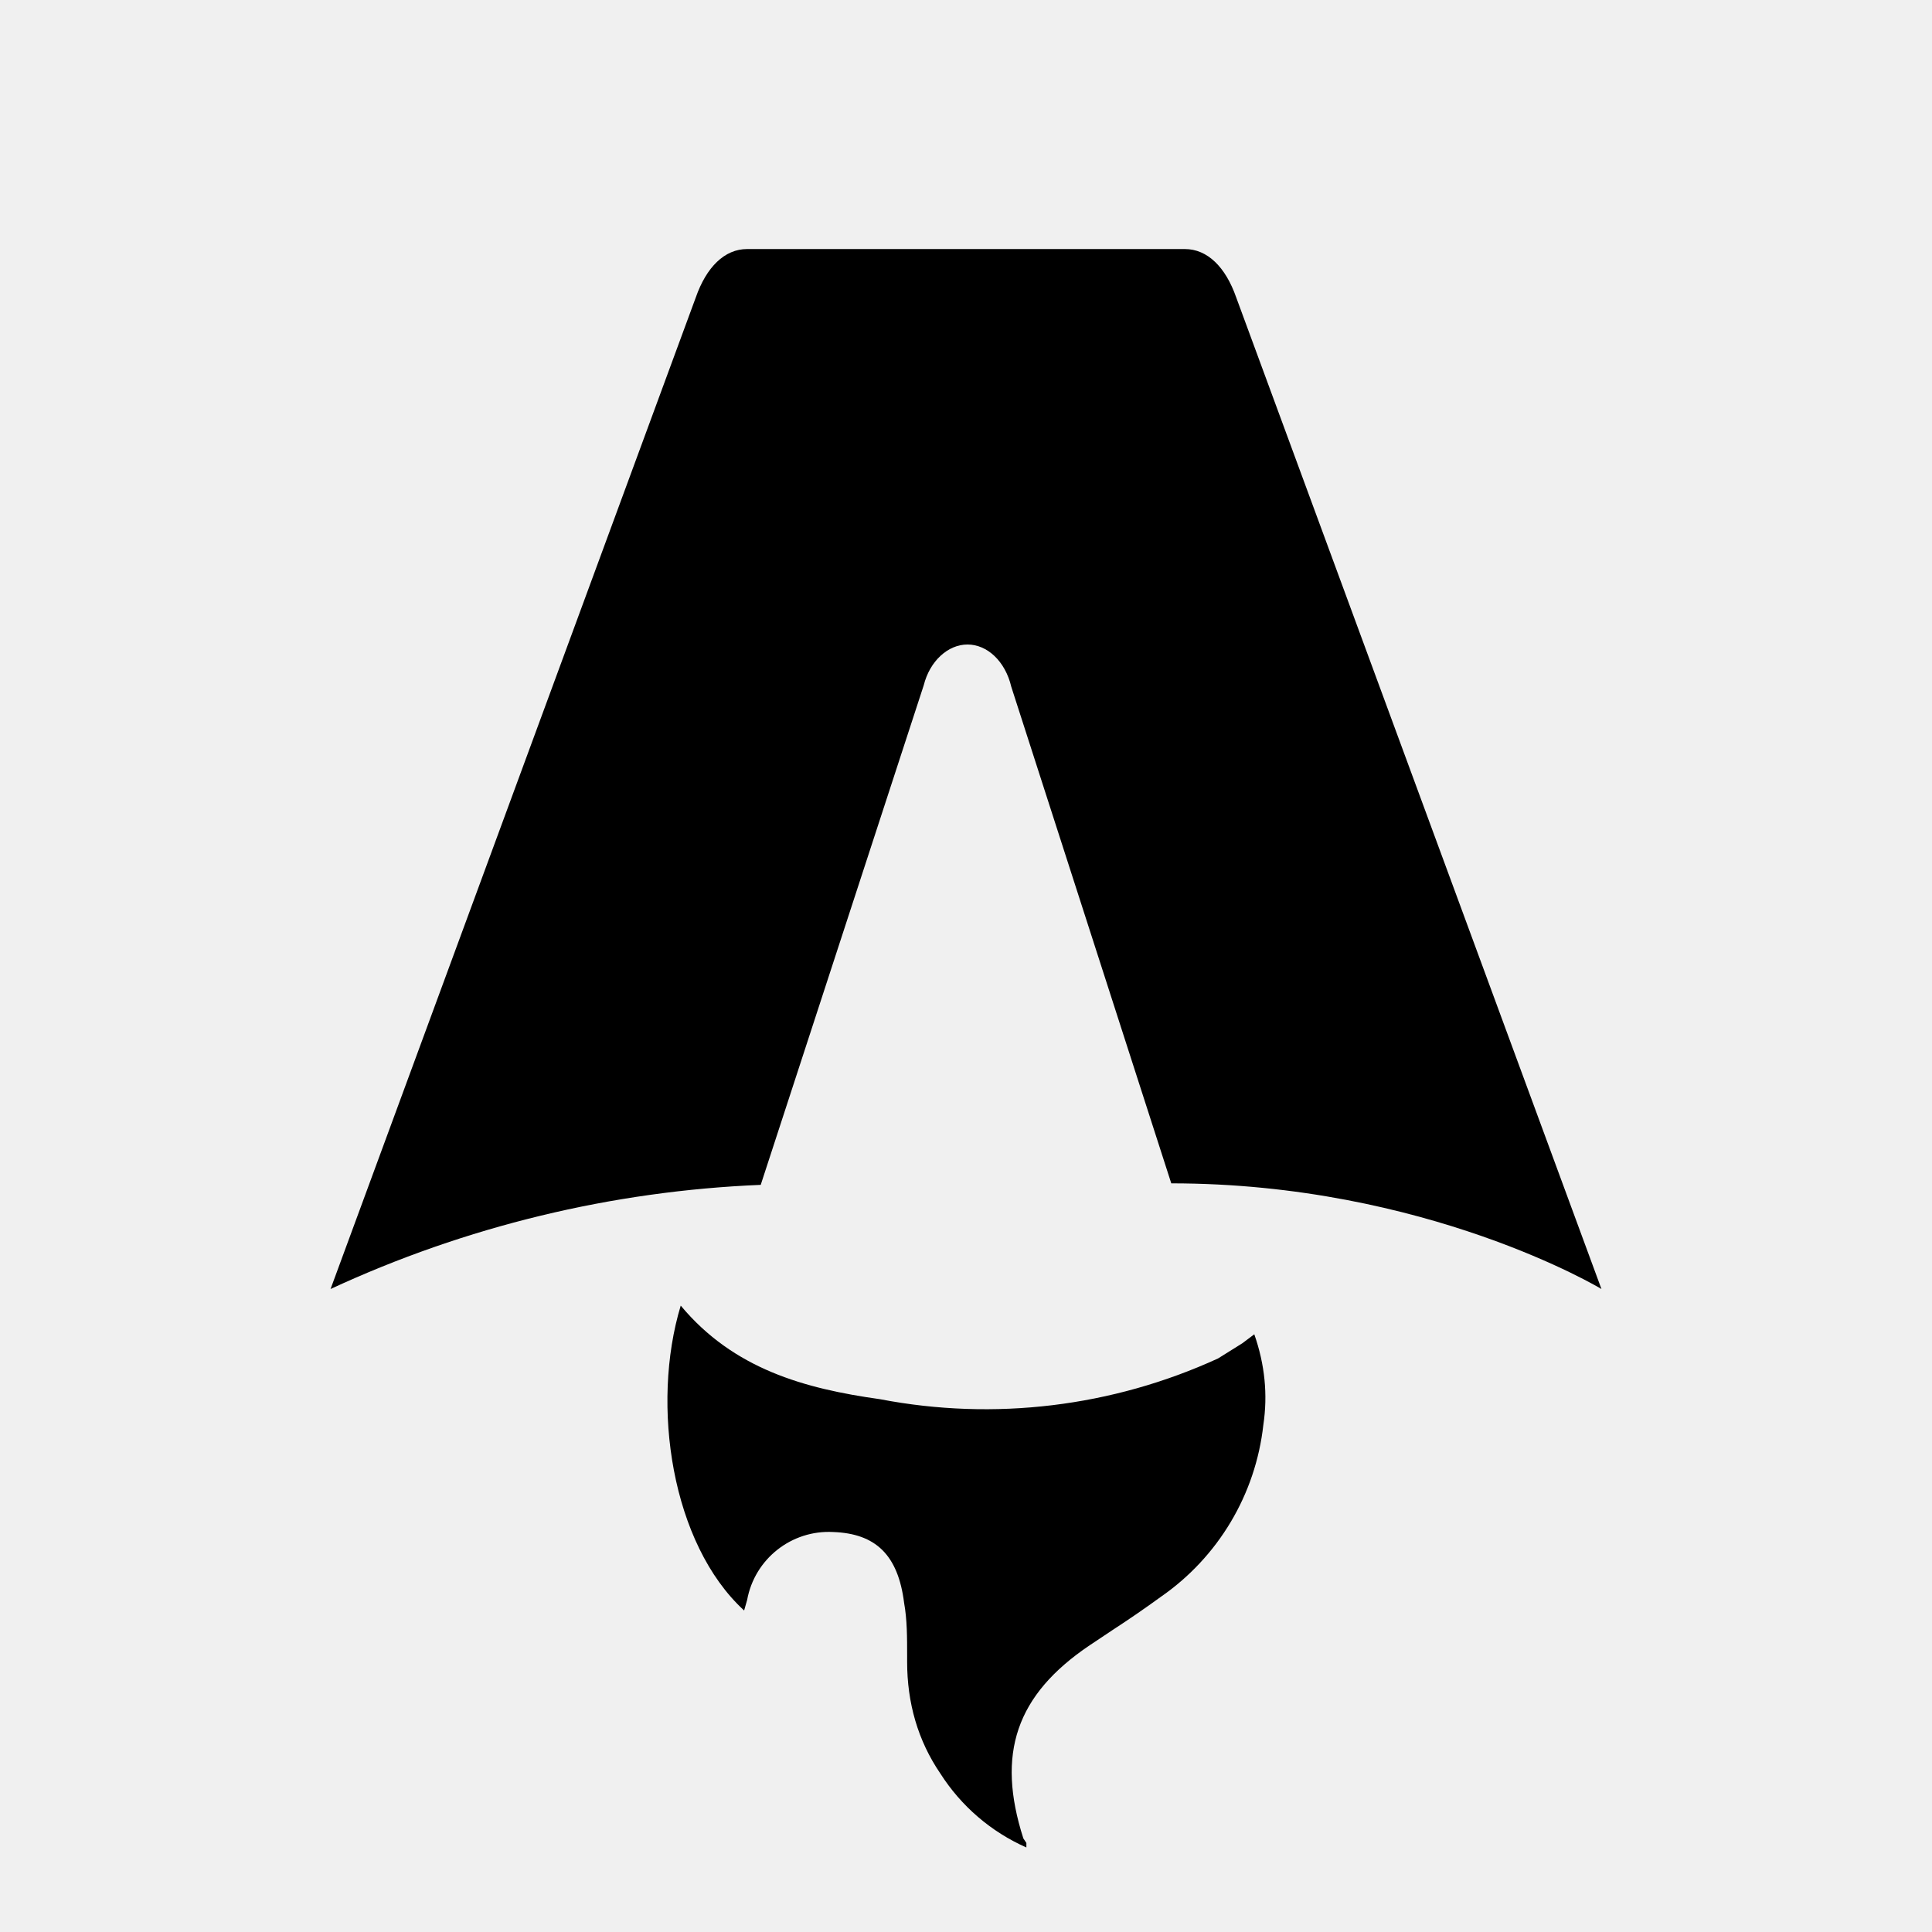
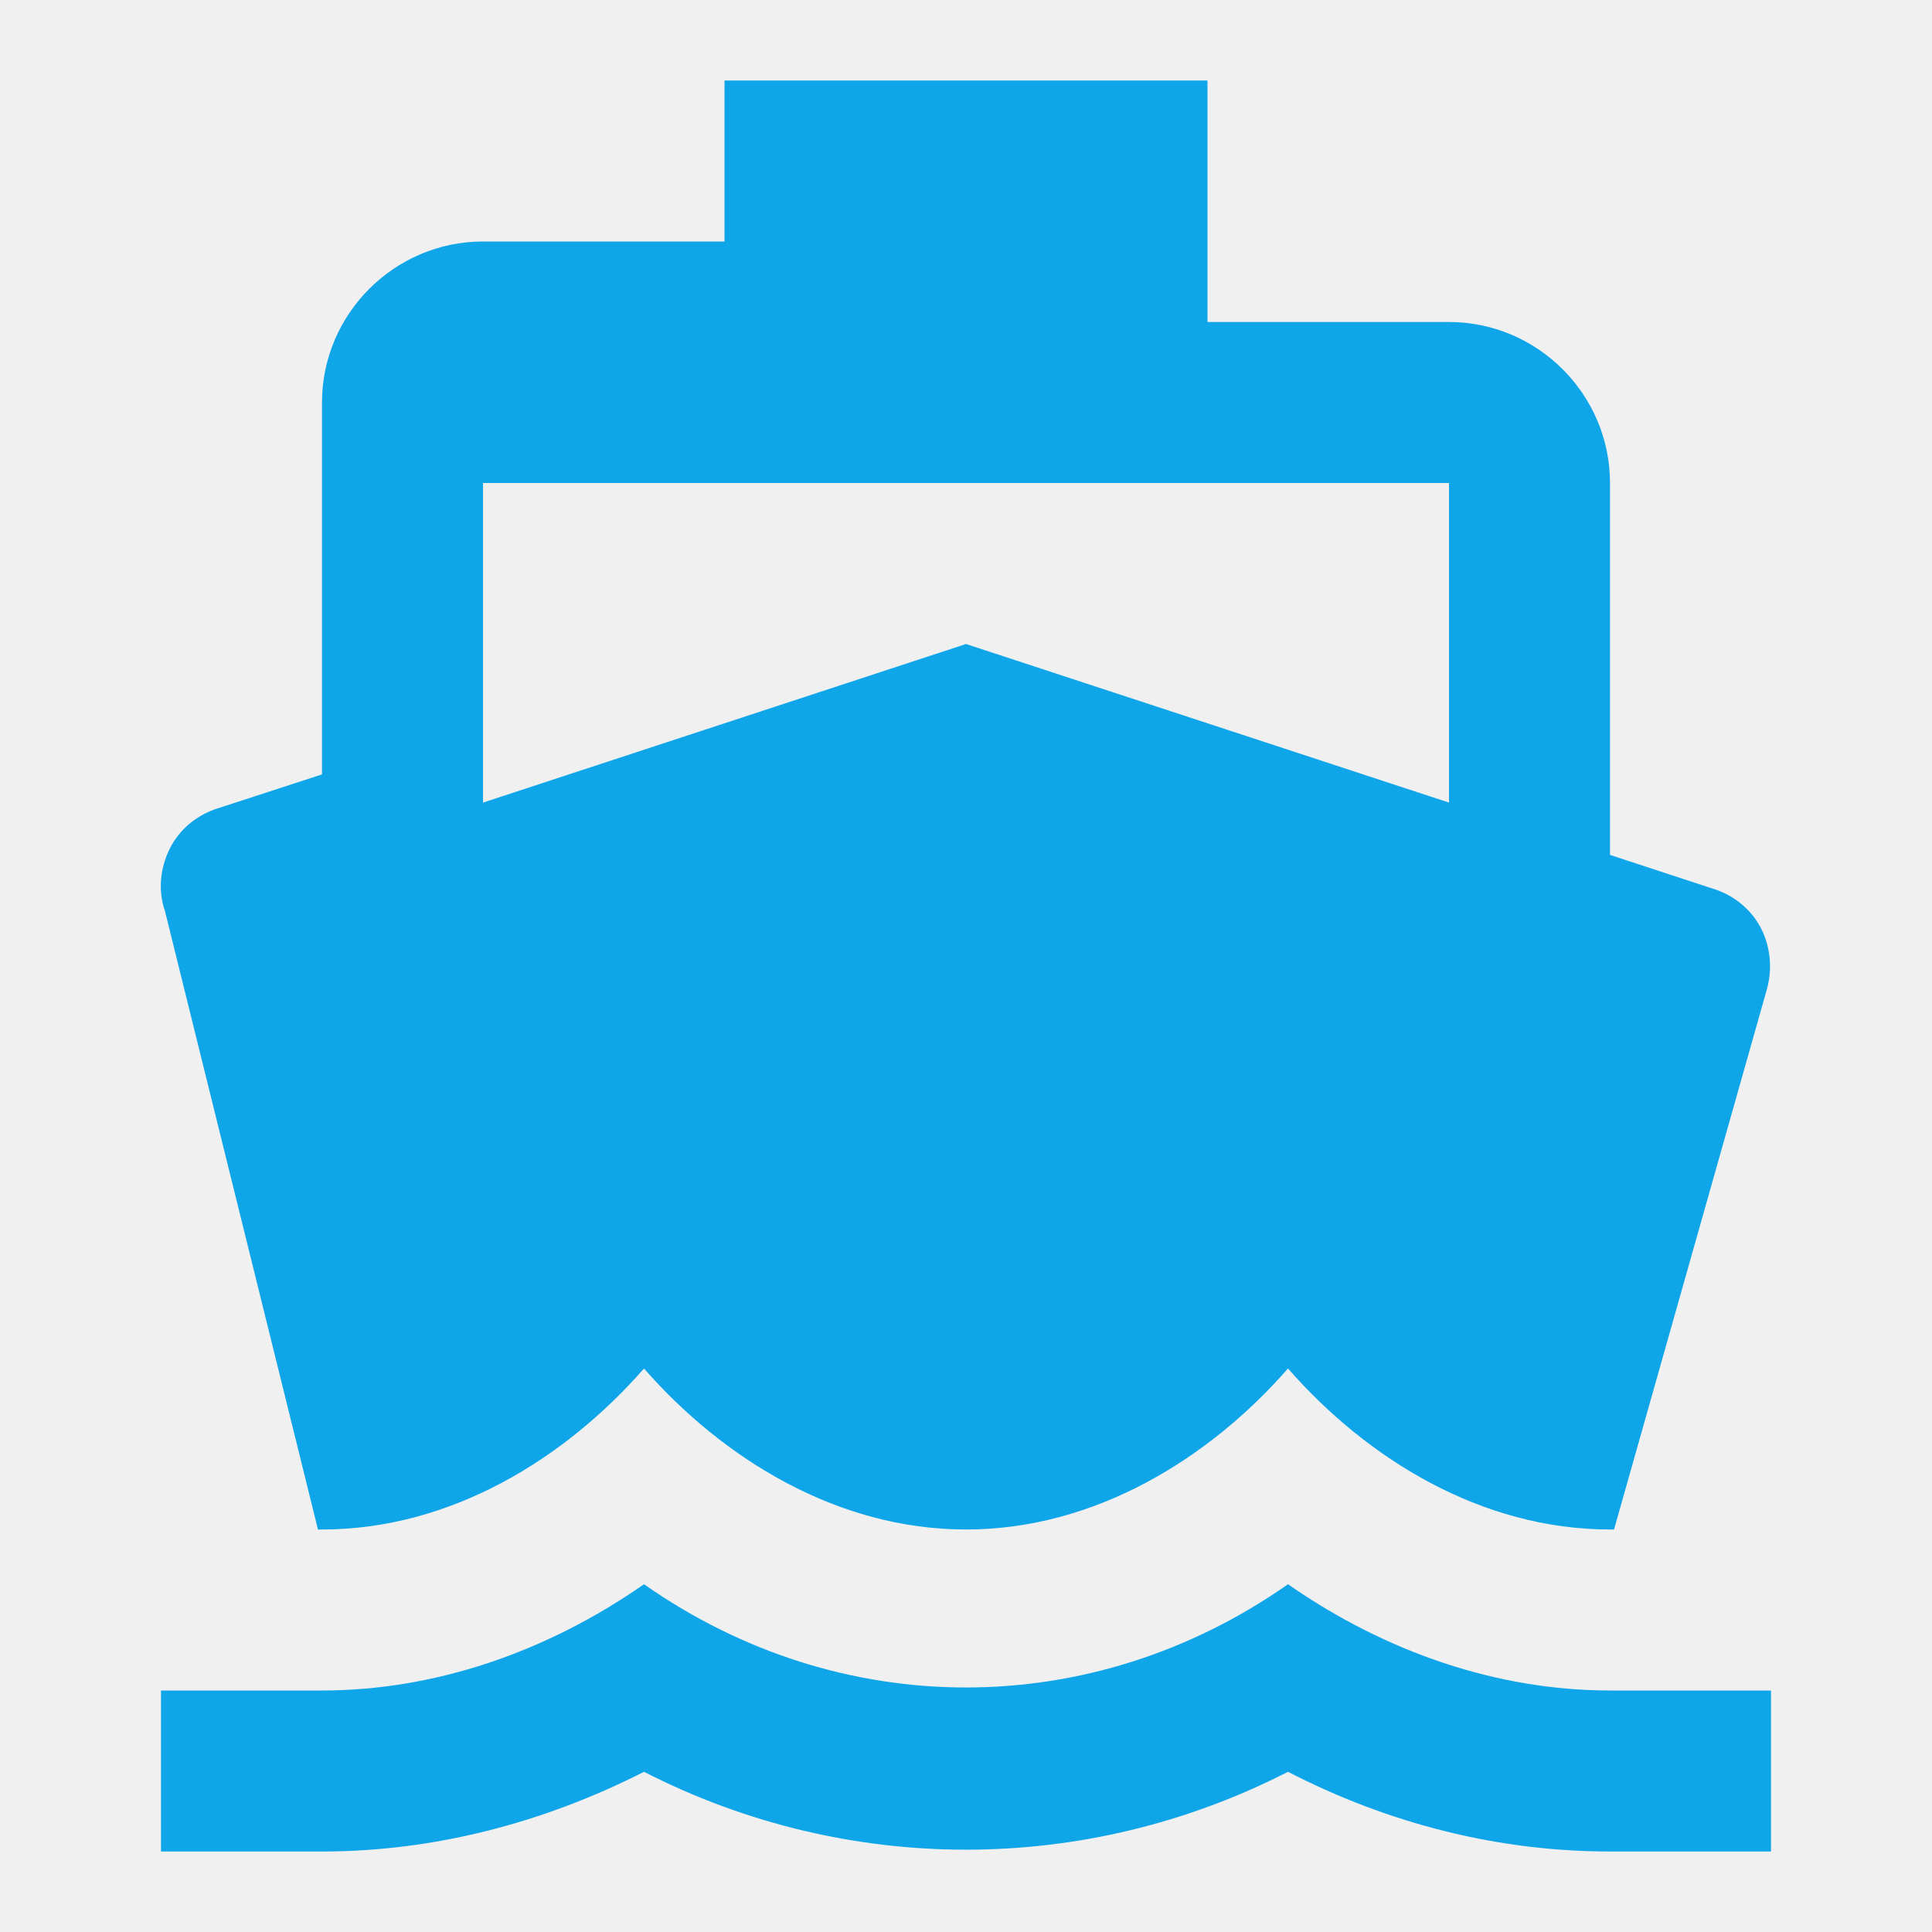
- <svg xmlns="http://www.w3.org/2000/svg" fill="none" viewBox="0 0 128 128">
-   <path d="M50.4 78.5a75.1 75.1 0 0 0-28.5 6.9l24.2-65.7c.7-2 1.9-3.2 3.4-3.2h29c1.5 0 2.7 1.2 3.4 3.2l24.2 65.7s-11.6-7-28.5-7L67 45.5c-.4-1.7-1.6-2.8-2.9-2.8-1.3 0-2.5 1.1-2.9 2.7L50.4 78.5Zm-1.1 28.2Zm-4.2-20.2c-2 6.6-.6 15.8 4.2 20.2a17.5 17.5 0 0 1 .2-.7 5.5 5.5 0 0 1 5.7-4.5c2.8.1 4.3 1.5 4.7 4.7.2 1.1.2 2.3.2 3.5v.4c0 2.7.7 5.2 2.2 7.4a13 13 0 0 0 5.7 4.9v-.3l-.2-.3c-1.8-5.6-.5-9.5 4.4-12.8l1.5-1a73 73 0 0 0 3.2-2.2 16 16 0 0 0 6.8-11.4c.3-2 .1-4-.6-6l-.8.6-1.6 1a37 37 0 0 1-22.4 2.7c-5-.7-9.7-2-13.2-6.2Z" />
-   <style>
-         path { fill: #000; }
-         @media (prefers-color-scheme: dark) {
-             path { fill: #FFF; }
-         }
-     </style>
+ <svg xmlns="http://www.w3.org/2000/svg" viewBox="0 0 24 24" fill="#0ea5e9">
+   <path d="M20 21c-1.39 0-2.78-.47-4-1.32-2.44 1.71-5.56 1.71-8 0C6.78 20.53 5.39 21 4 21H2v2h2c1.38 0 2.74-.35 4-.99 2.52 1.29 5.48 1.29 8 0 1.26.65 2.62.99 4 .99h2v-2h-2zM3.95 19H4c1.6 0 3.02-.88 4-2 .98 1.12 2.4 2 4 2s3.02-.88 4-2c.98 1.12 2.4 2 4 2h.05l1.89-6.68c.08-.26.06-.54-.06-.78s-.34-.42-.6-.5L20 10.62V6c0-1.1-.9-2-2-2h-3V1H9v2H6c-1.1 0-2 .9-2 2v4.62l-1.29.42c-.26.08-.48.26-.6.5s-.15.52-.06.78L3.95 19zM6 6h12v3.97L12 8 6 9.97V6z" />
</svg>
